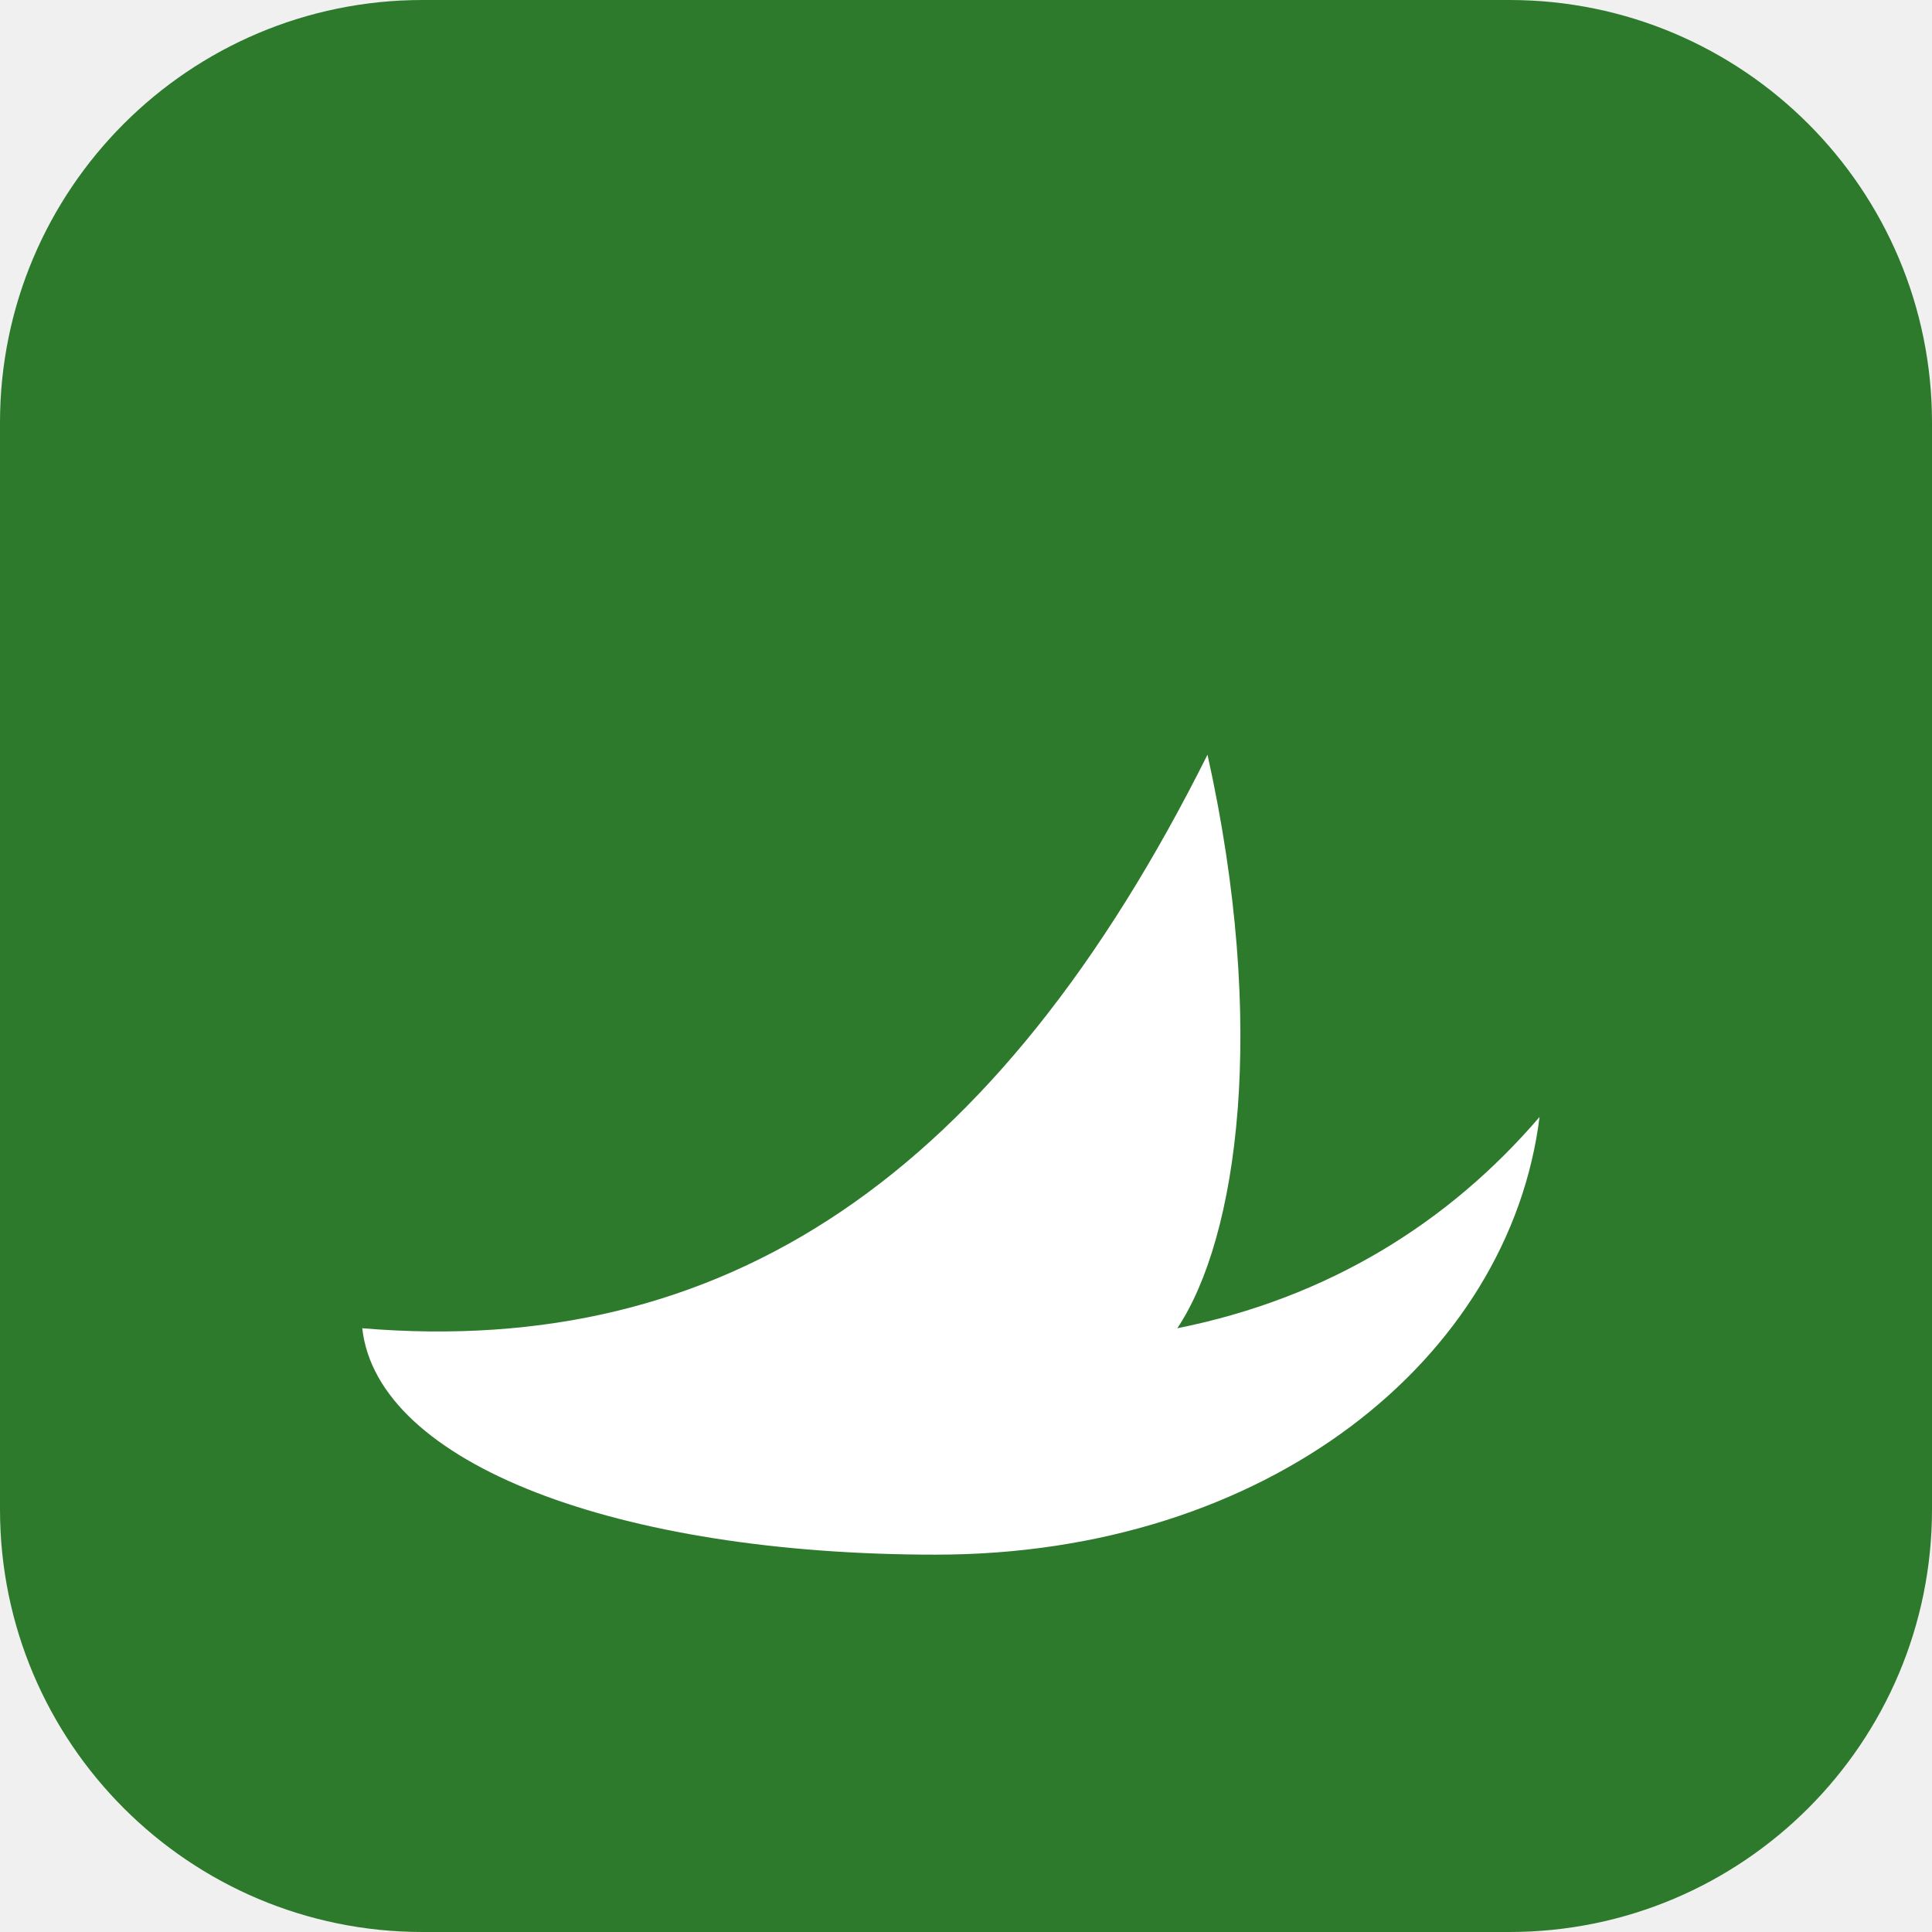
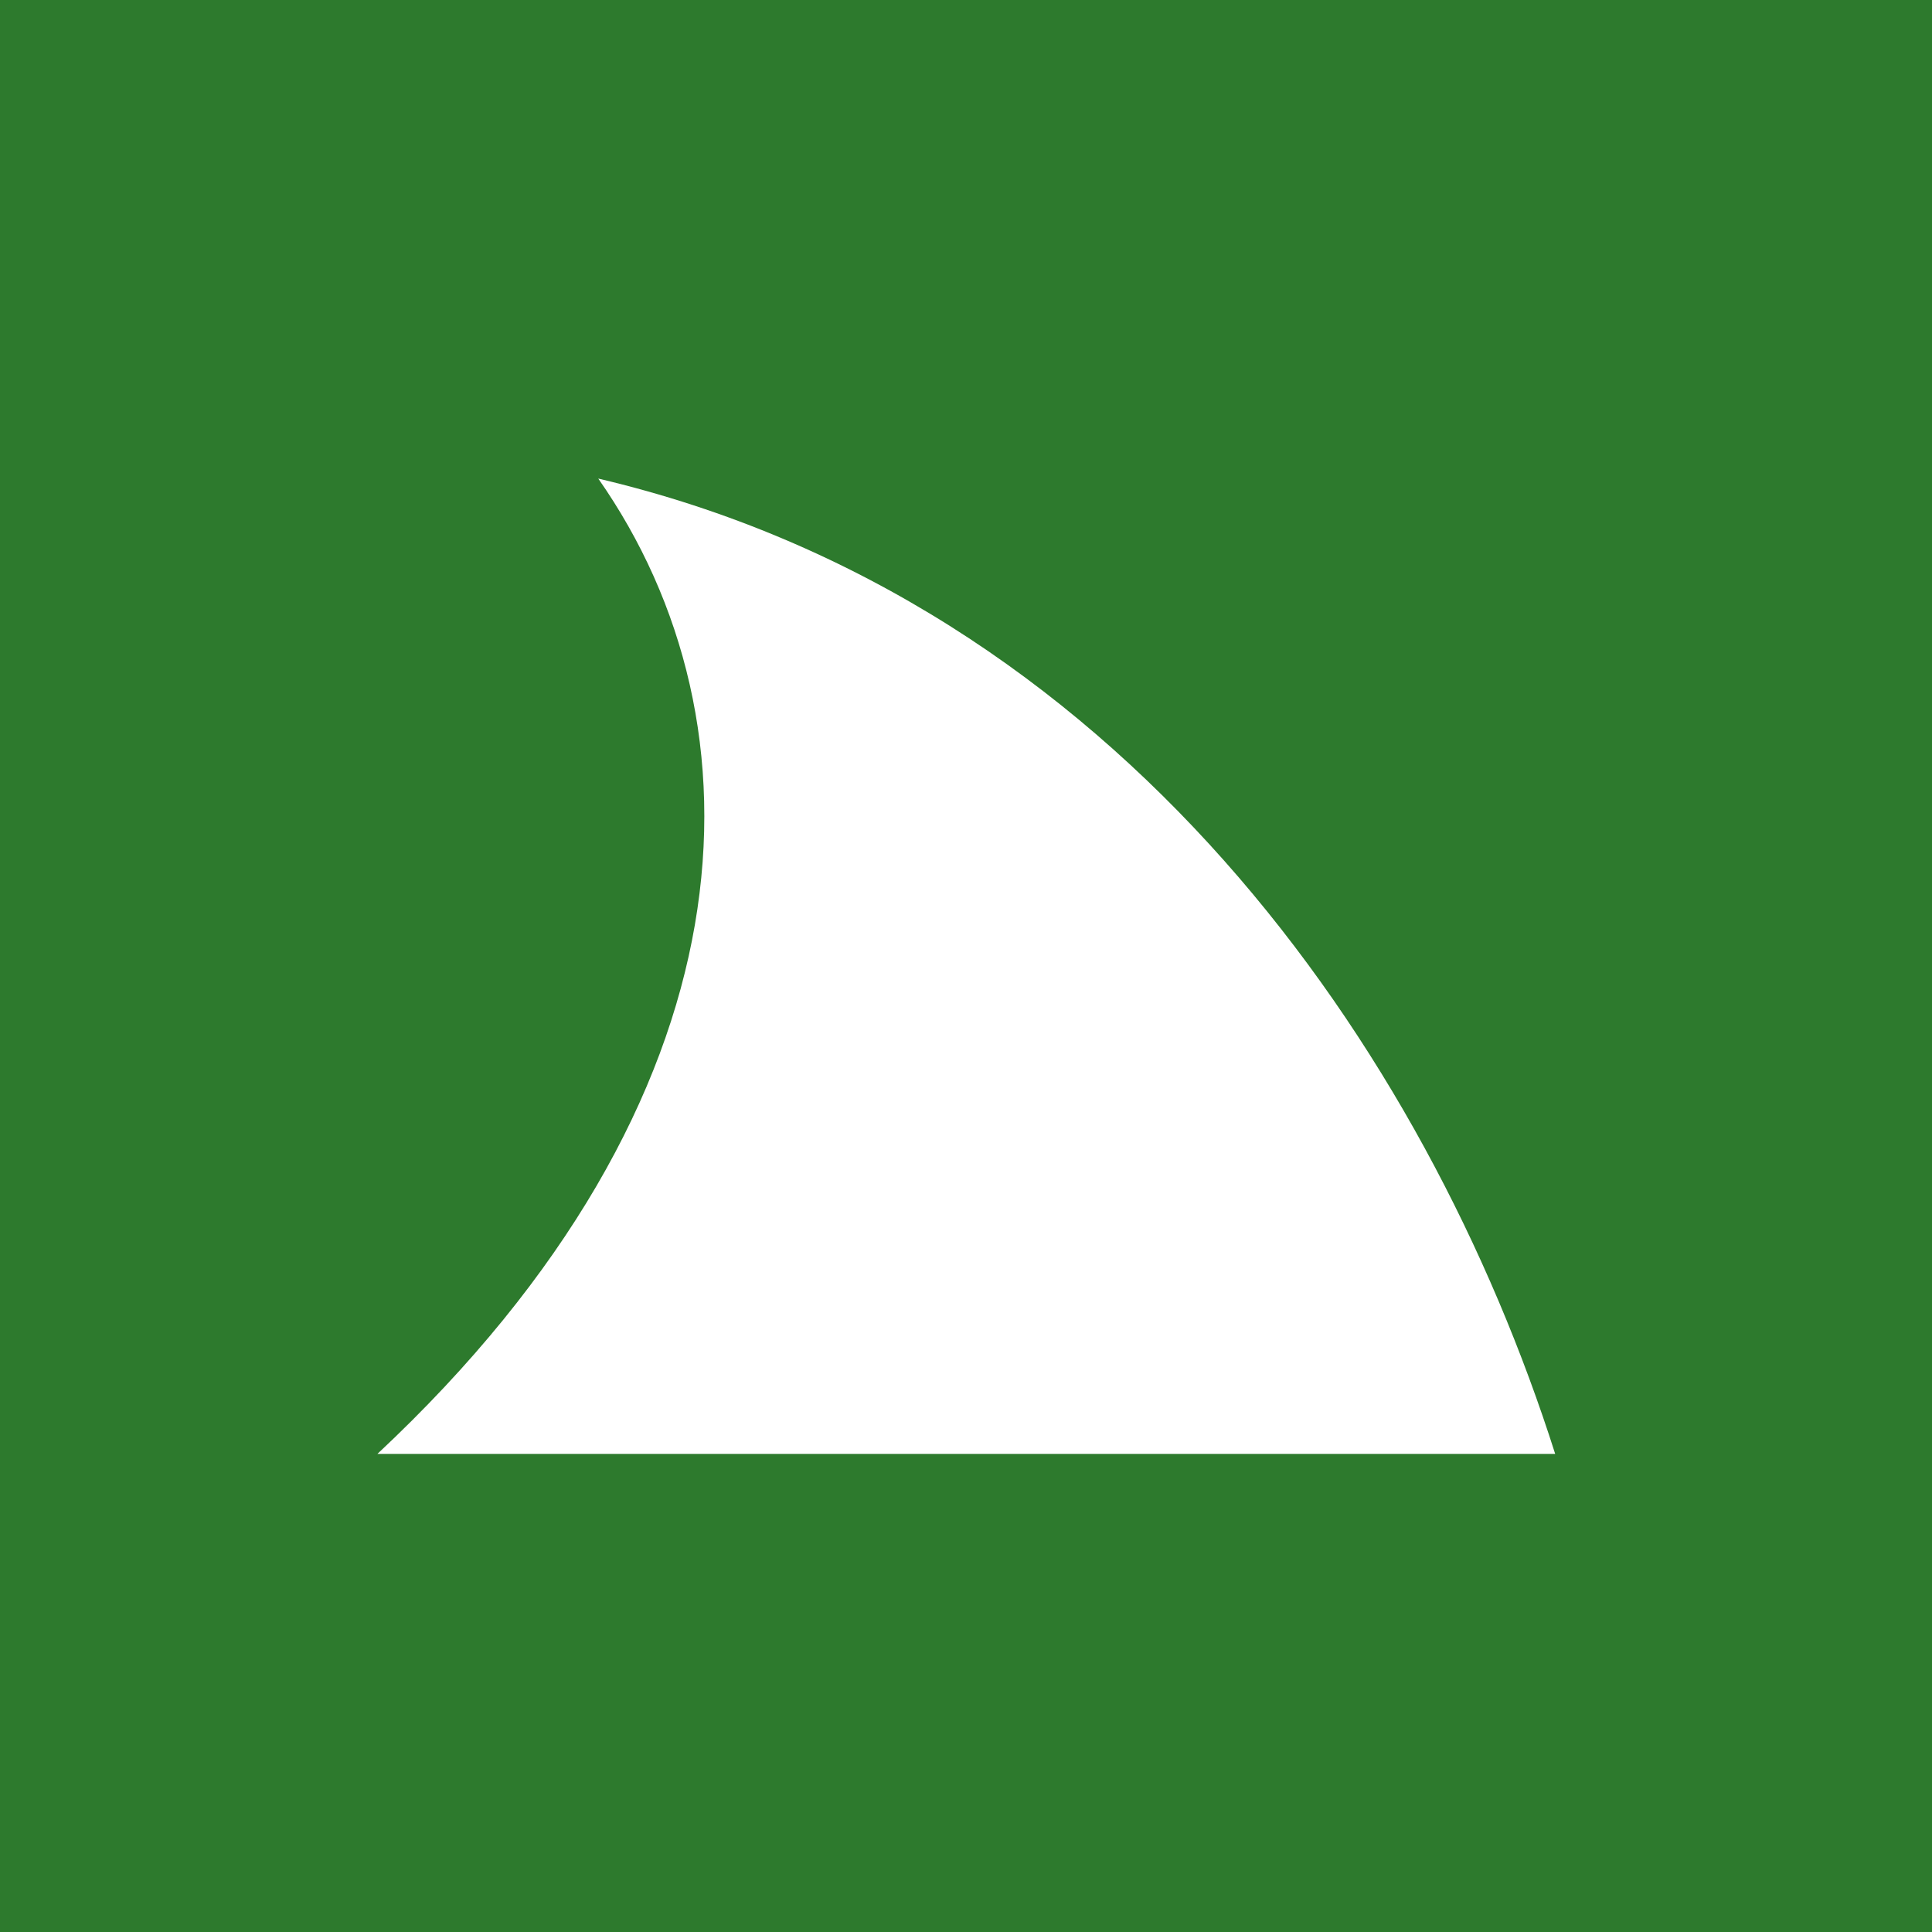
- <svg xmlns="http://www.w3.org/2000/svg" viewBox="0 0 512 512" role="img" aria-label="devShark">
-   <rect width="512" height="512" rx="112" fill="#2d7a2d" />
-   <path d="M96 352c96 8 168-40 224-152 16 72 8 128-8 152 40-8 72-28 96-56-8 64-72 116-160 116-84 0-148-24-152-60z" fill="#ffffff" />
-   <circle cx="212" cy="286" r="13" fill="#2d7a2d" />
+ <svg xmlns="http://www.w3.org/2000/svg" viewBox="0 0 32 32" width="512" height="512">
+   <rect width="32" height="32" rx="0" fill="#2D7A2D" />
+   <g fill="#FFFFFF" transform="translate(3.813 5.793) scale(1.016)">
+     <path d="M2.4 18 C4.5 11.4 9.5 4.1 18 2.1 C15.2 6.1 15.4 12.2 21.6 18 Z" transform="translate(24 0) scale(-1 1)" />
+   </g>
</svg>
